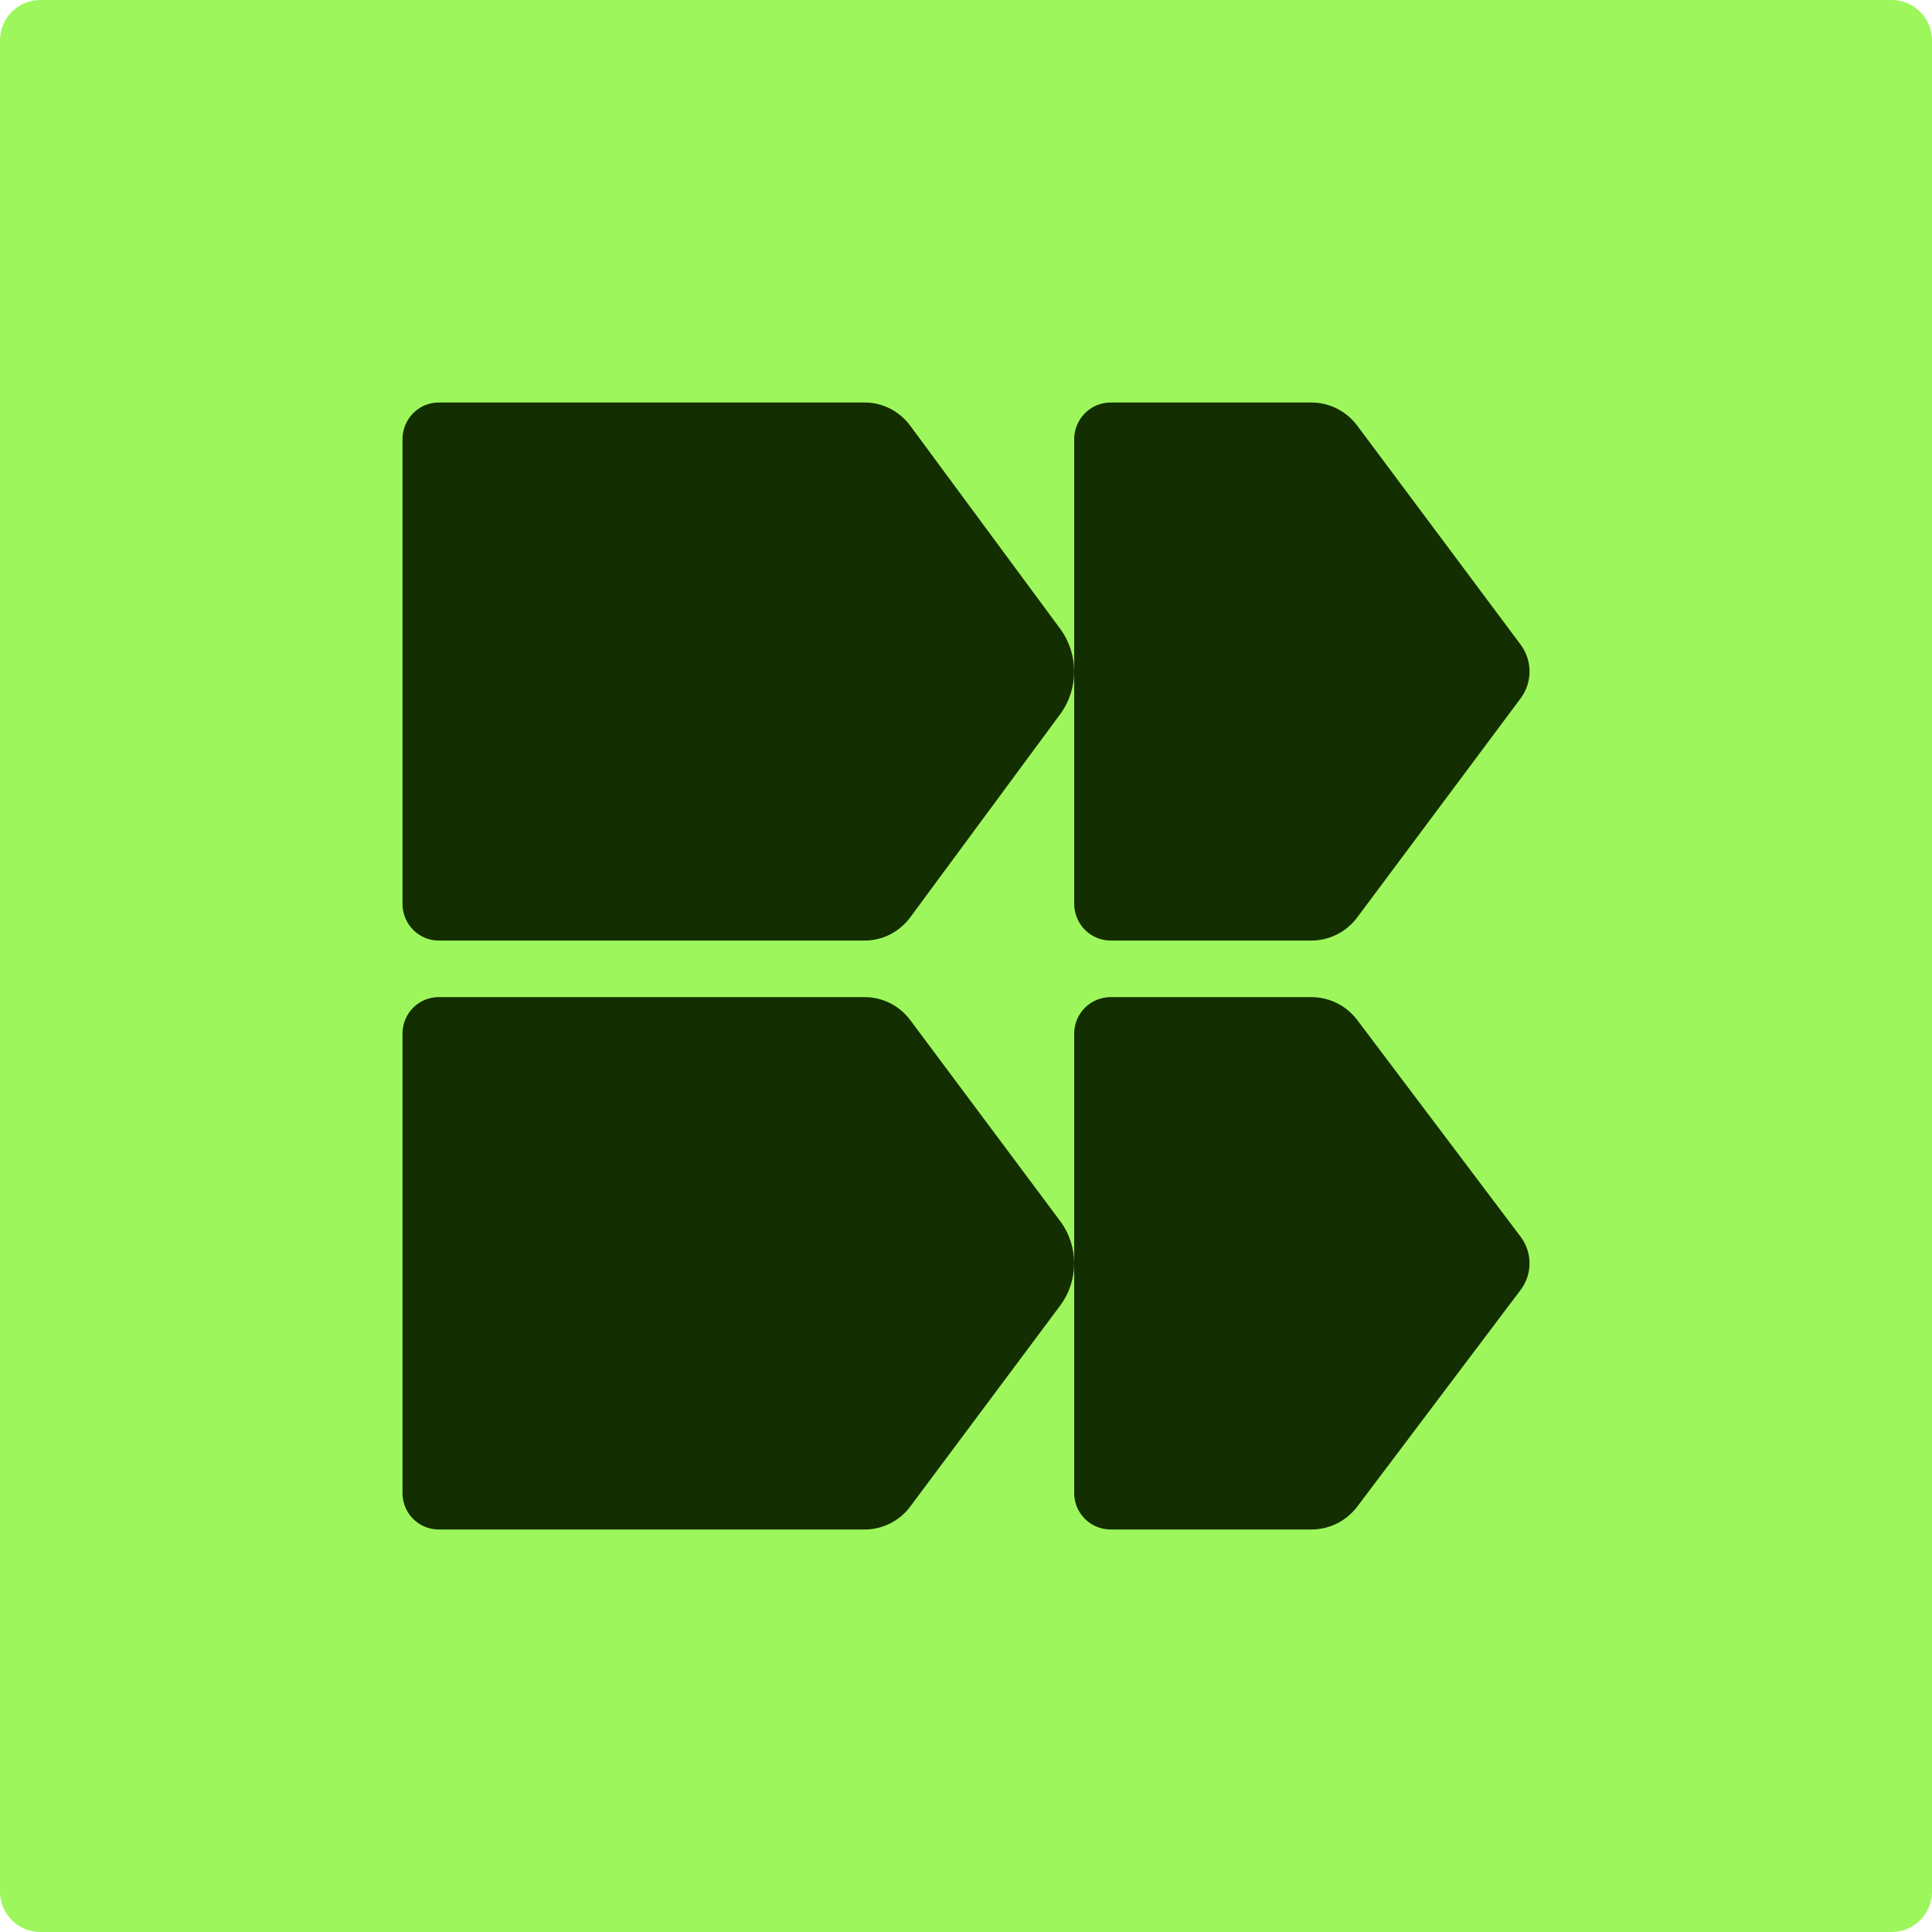
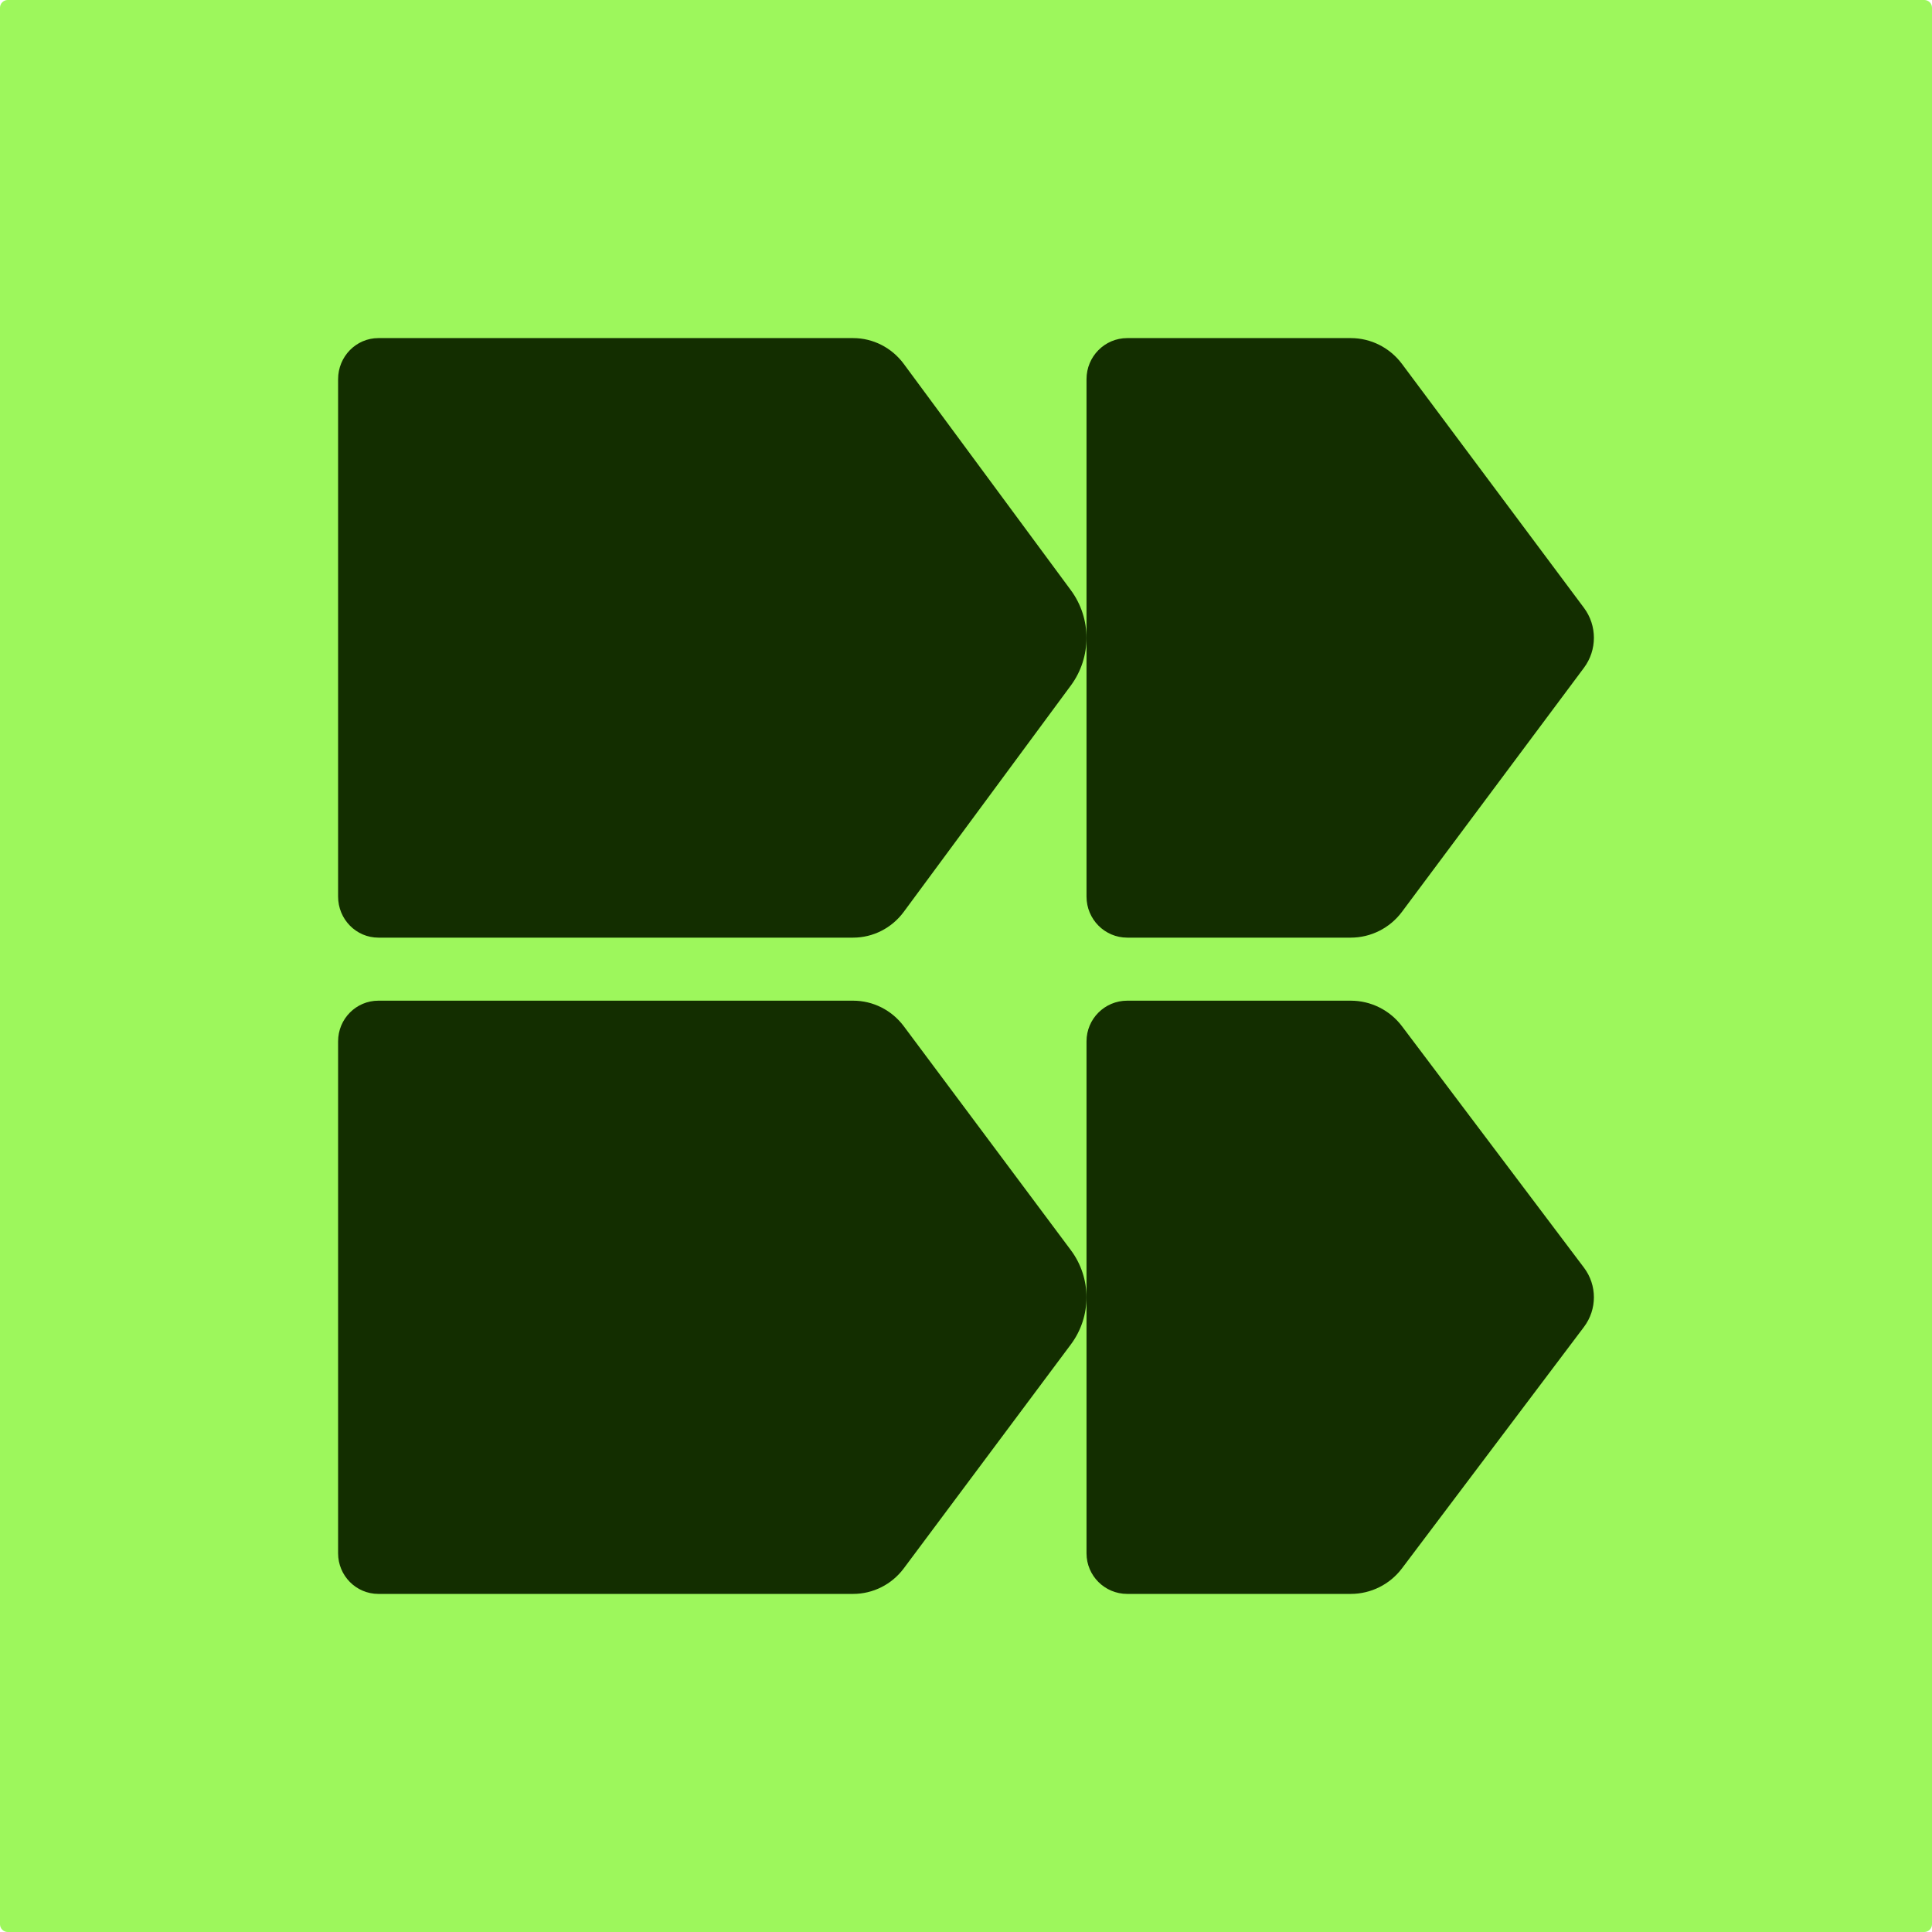
- <svg xmlns="http://www.w3.org/2000/svg" width="48" height="48" viewBox="0 0 48 48" fill="none">
-   <rect width="48" height="48" rx="1" fill="#9DF75C" />
-   <path d="M10 10.915V22.452C10 22.959 10.403 23.368 10.899 23.368H21.483C21.927 23.368 22.345 23.155 22.613 22.793L26.339 17.745C26.803 17.116 26.803 16.251 26.339 15.621L22.613 10.575C22.345 10.214 21.928 10 21.483 10H10.899C10.403 10 10 10.41 10 10.915Z" fill="#132E00" />
-   <path d="M26.688 10.915V22.452C26.688 22.959 27.094 23.368 27.596 23.368H32.579C33.027 23.368 33.45 23.155 33.72 22.793L37.779 17.351C38.075 16.955 38.075 16.41 37.779 16.015L33.72 10.575C33.45 10.214 33.029 10 32.579 10H27.596C27.093 10 26.688 10.41 26.688 10.915Z" fill="#132E00" />
-   <path d="M10 25.68V37.095C10 37.596 10.403 38 10.899 38H21.483C21.927 38 22.345 37.79 22.613 37.432L26.339 32.438C26.803 31.815 26.803 30.959 26.339 30.336L22.613 25.342C22.345 24.985 21.928 24.773 21.483 24.773H10.899C10.402 24.773 10 25.179 10 25.679V25.68Z" fill="#132E00" />
-   <path d="M26.688 25.681V37.095C26.688 37.596 27.094 38 27.596 38H32.579C33.027 38 33.45 37.79 33.72 37.432L37.779 32.048C38.075 31.656 38.075 31.117 37.779 30.726L33.72 25.342C33.45 24.985 33.029 24.773 32.579 24.773H27.596C27.093 24.773 26.688 25.179 26.688 25.679V25.681Z" fill="#132E00" />
+ <svg xmlns="http://www.w3.org/2000/svg" width="1000" height="1000" viewBox="0 0 1000 1000" fill="none">
+   <rect width="1000" height="1000" rx="4" fill="#9DF75C" />
+   <path d="M175 196.25V464.066C175 475.822 184.346 485.32 195.857 485.32H441.57C451.865 485.32 461.576 480.385 467.782 471.978L554.278 354.797C565.06 340.19 565.06 320.102 554.278 305.494L467.782 188.339C461.576 179.956 451.89 174.996 441.57 174.996H195.857C184.346 174.996 175 184.519 175 196.25Z" fill="#132E00" />
+   <path d="M562.379 196.25V464.066C562.379 475.822 571.825 485.32 583.46 485.32H699.147C709.552 485.32 719.367 480.385 725.639 471.978L819.852 345.646C826.715 336.445 826.715 323.797 819.852 314.621L725.639 188.339C719.367 179.956 709.576 174.996 699.147 174.996H583.46C571.8 174.996 562.379 184.519 562.379 196.25Z" fill="#132E00" />
+   <path d="M175 539.002V803.978C175 815.609 184.346 825.007 195.857 825.007H441.57C451.865 825.007 461.576 820.124 467.782 811.806L554.278 695.868C565.06 681.415 565.06 661.54 554.278 647.088L467.782 531.15C461.576 522.857 451.89 517.949 441.57 517.949H195.857C184.321 517.949 175 527.371 175 538.978V539.002Z" fill="#132E00" />
+   <path d="M562.379 539.025V803.98C562.379 815.61 571.825 825.007 583.46 825.007H699.147C709.552 825.007 719.367 820.124 725.639 811.807L819.852 686.825C826.715 677.722 826.715 665.209 819.852 656.131L725.639 531.149C719.367 522.856 709.576 517.949 699.147 517.949H583.46C571.8 517.949 562.379 527.371 562.379 538.976V539.025Z" fill="#132E00" />
</svg>
